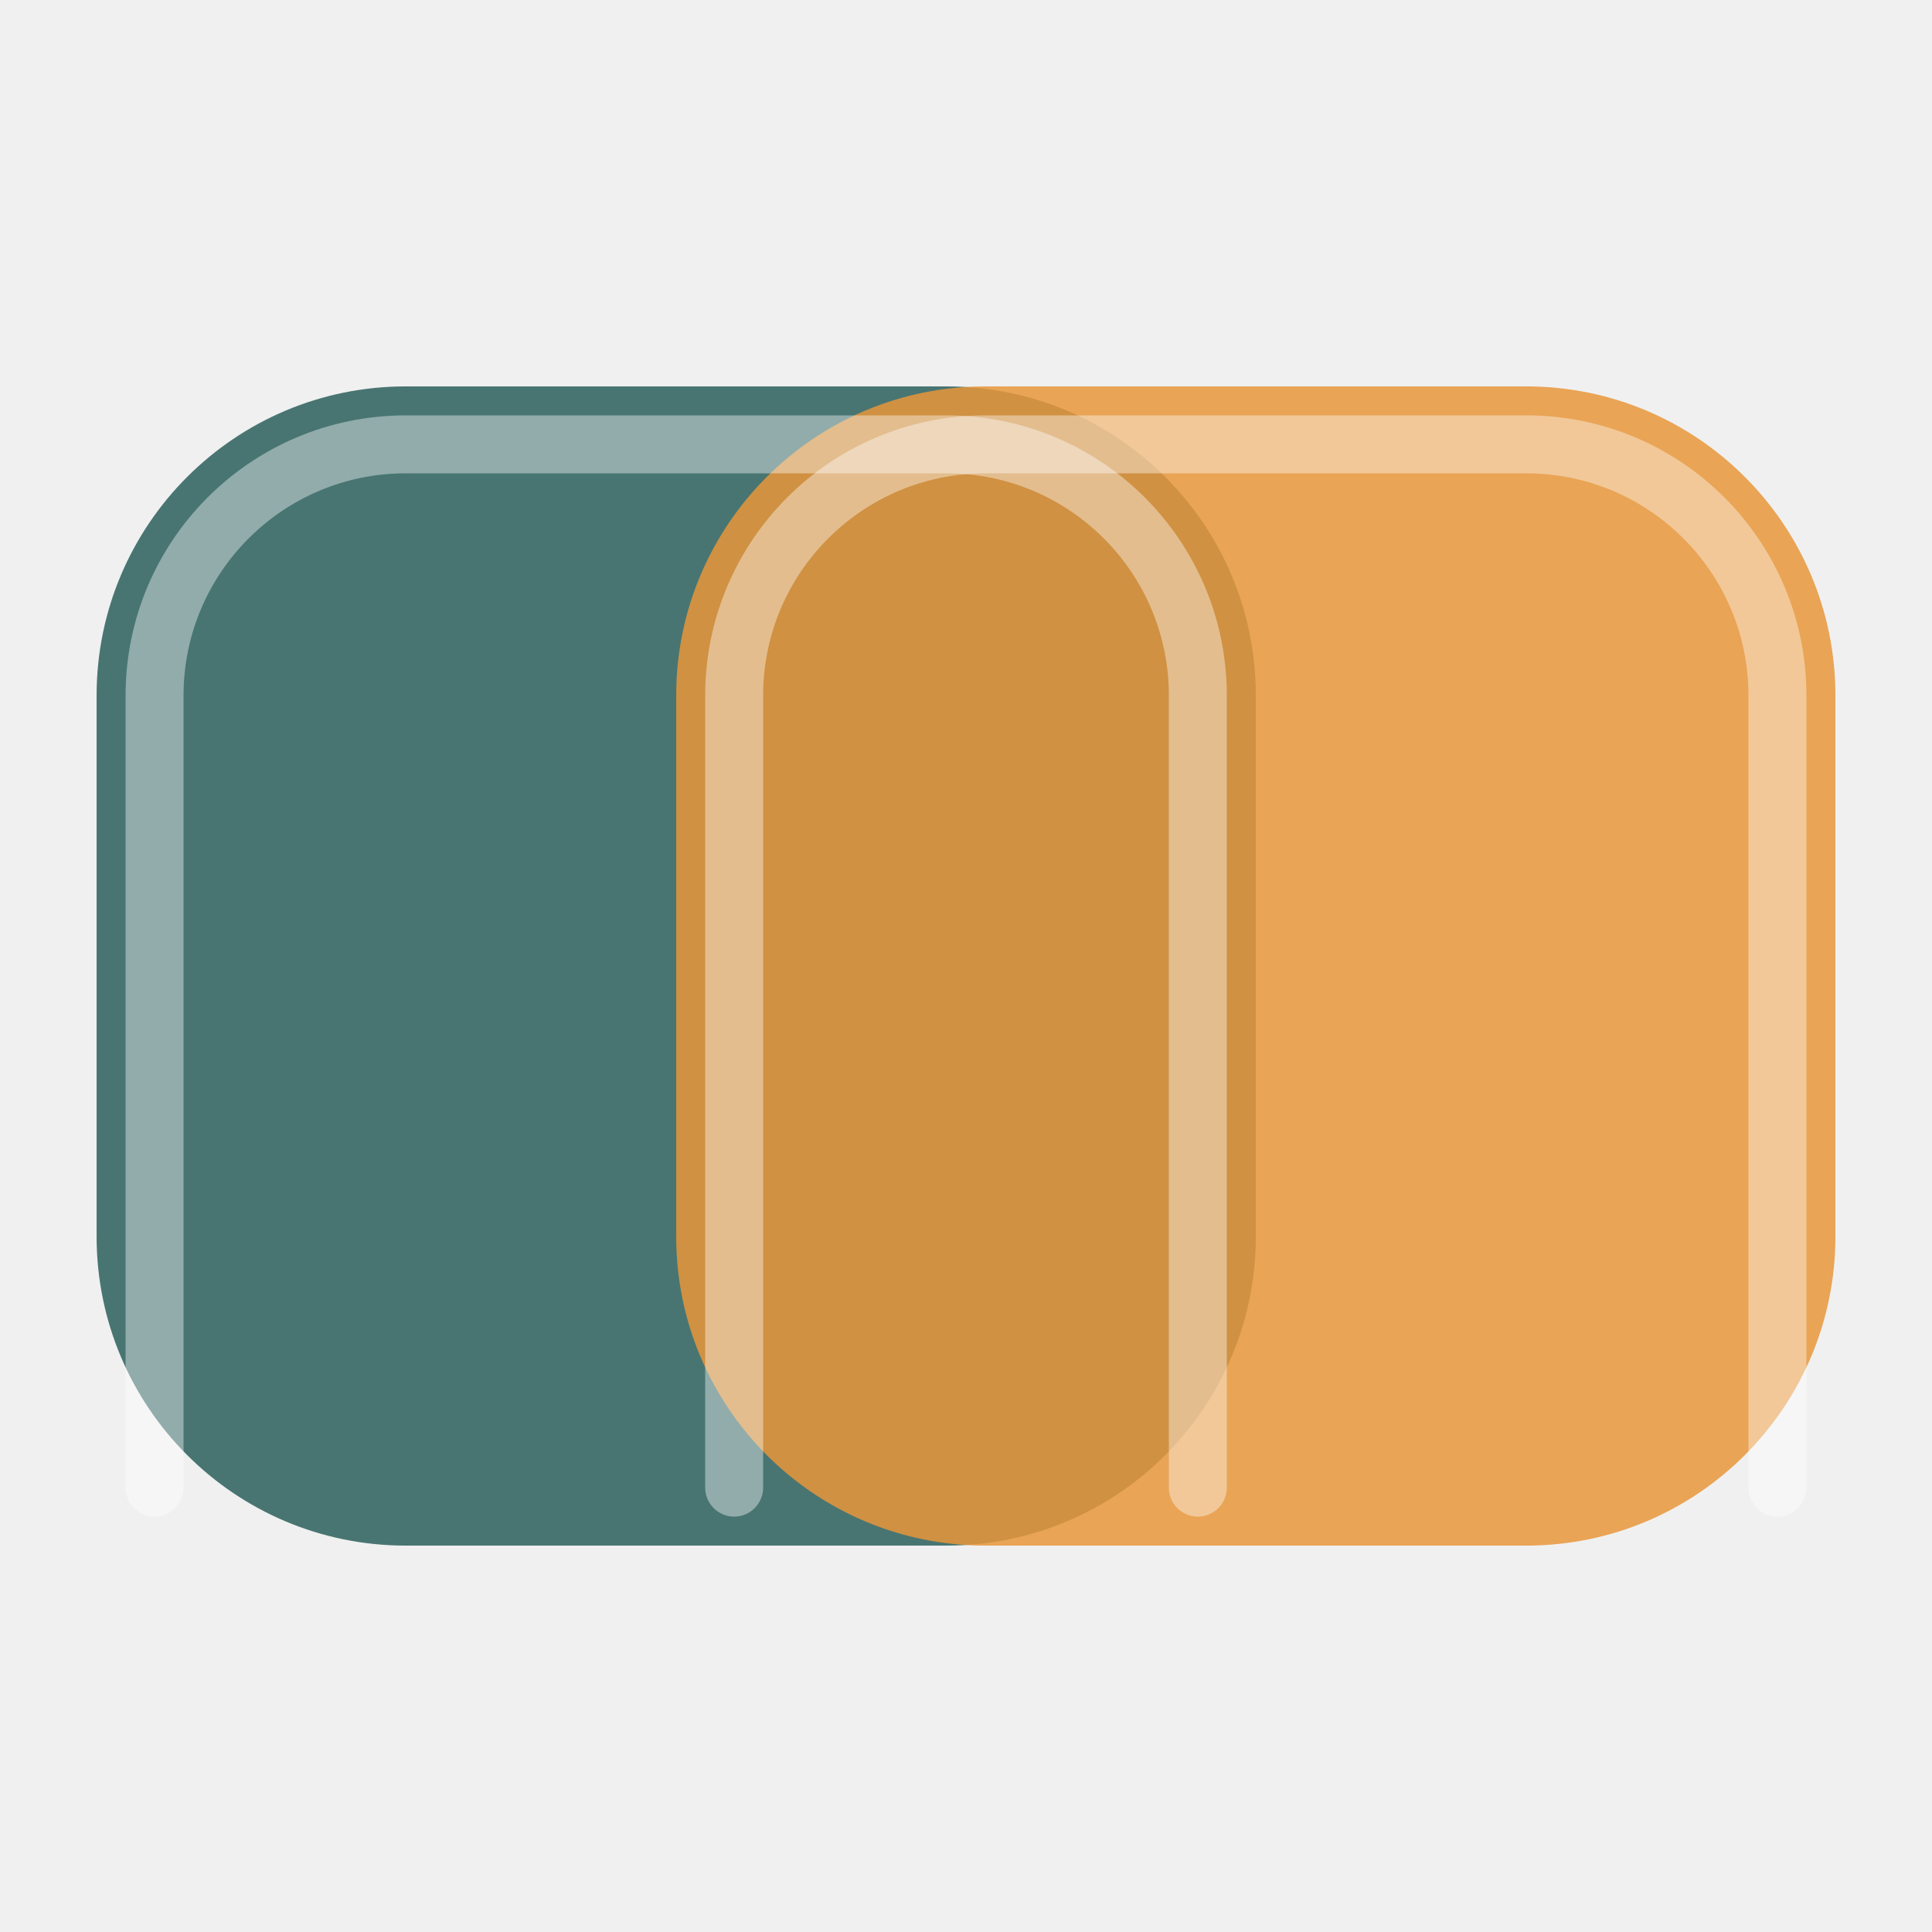
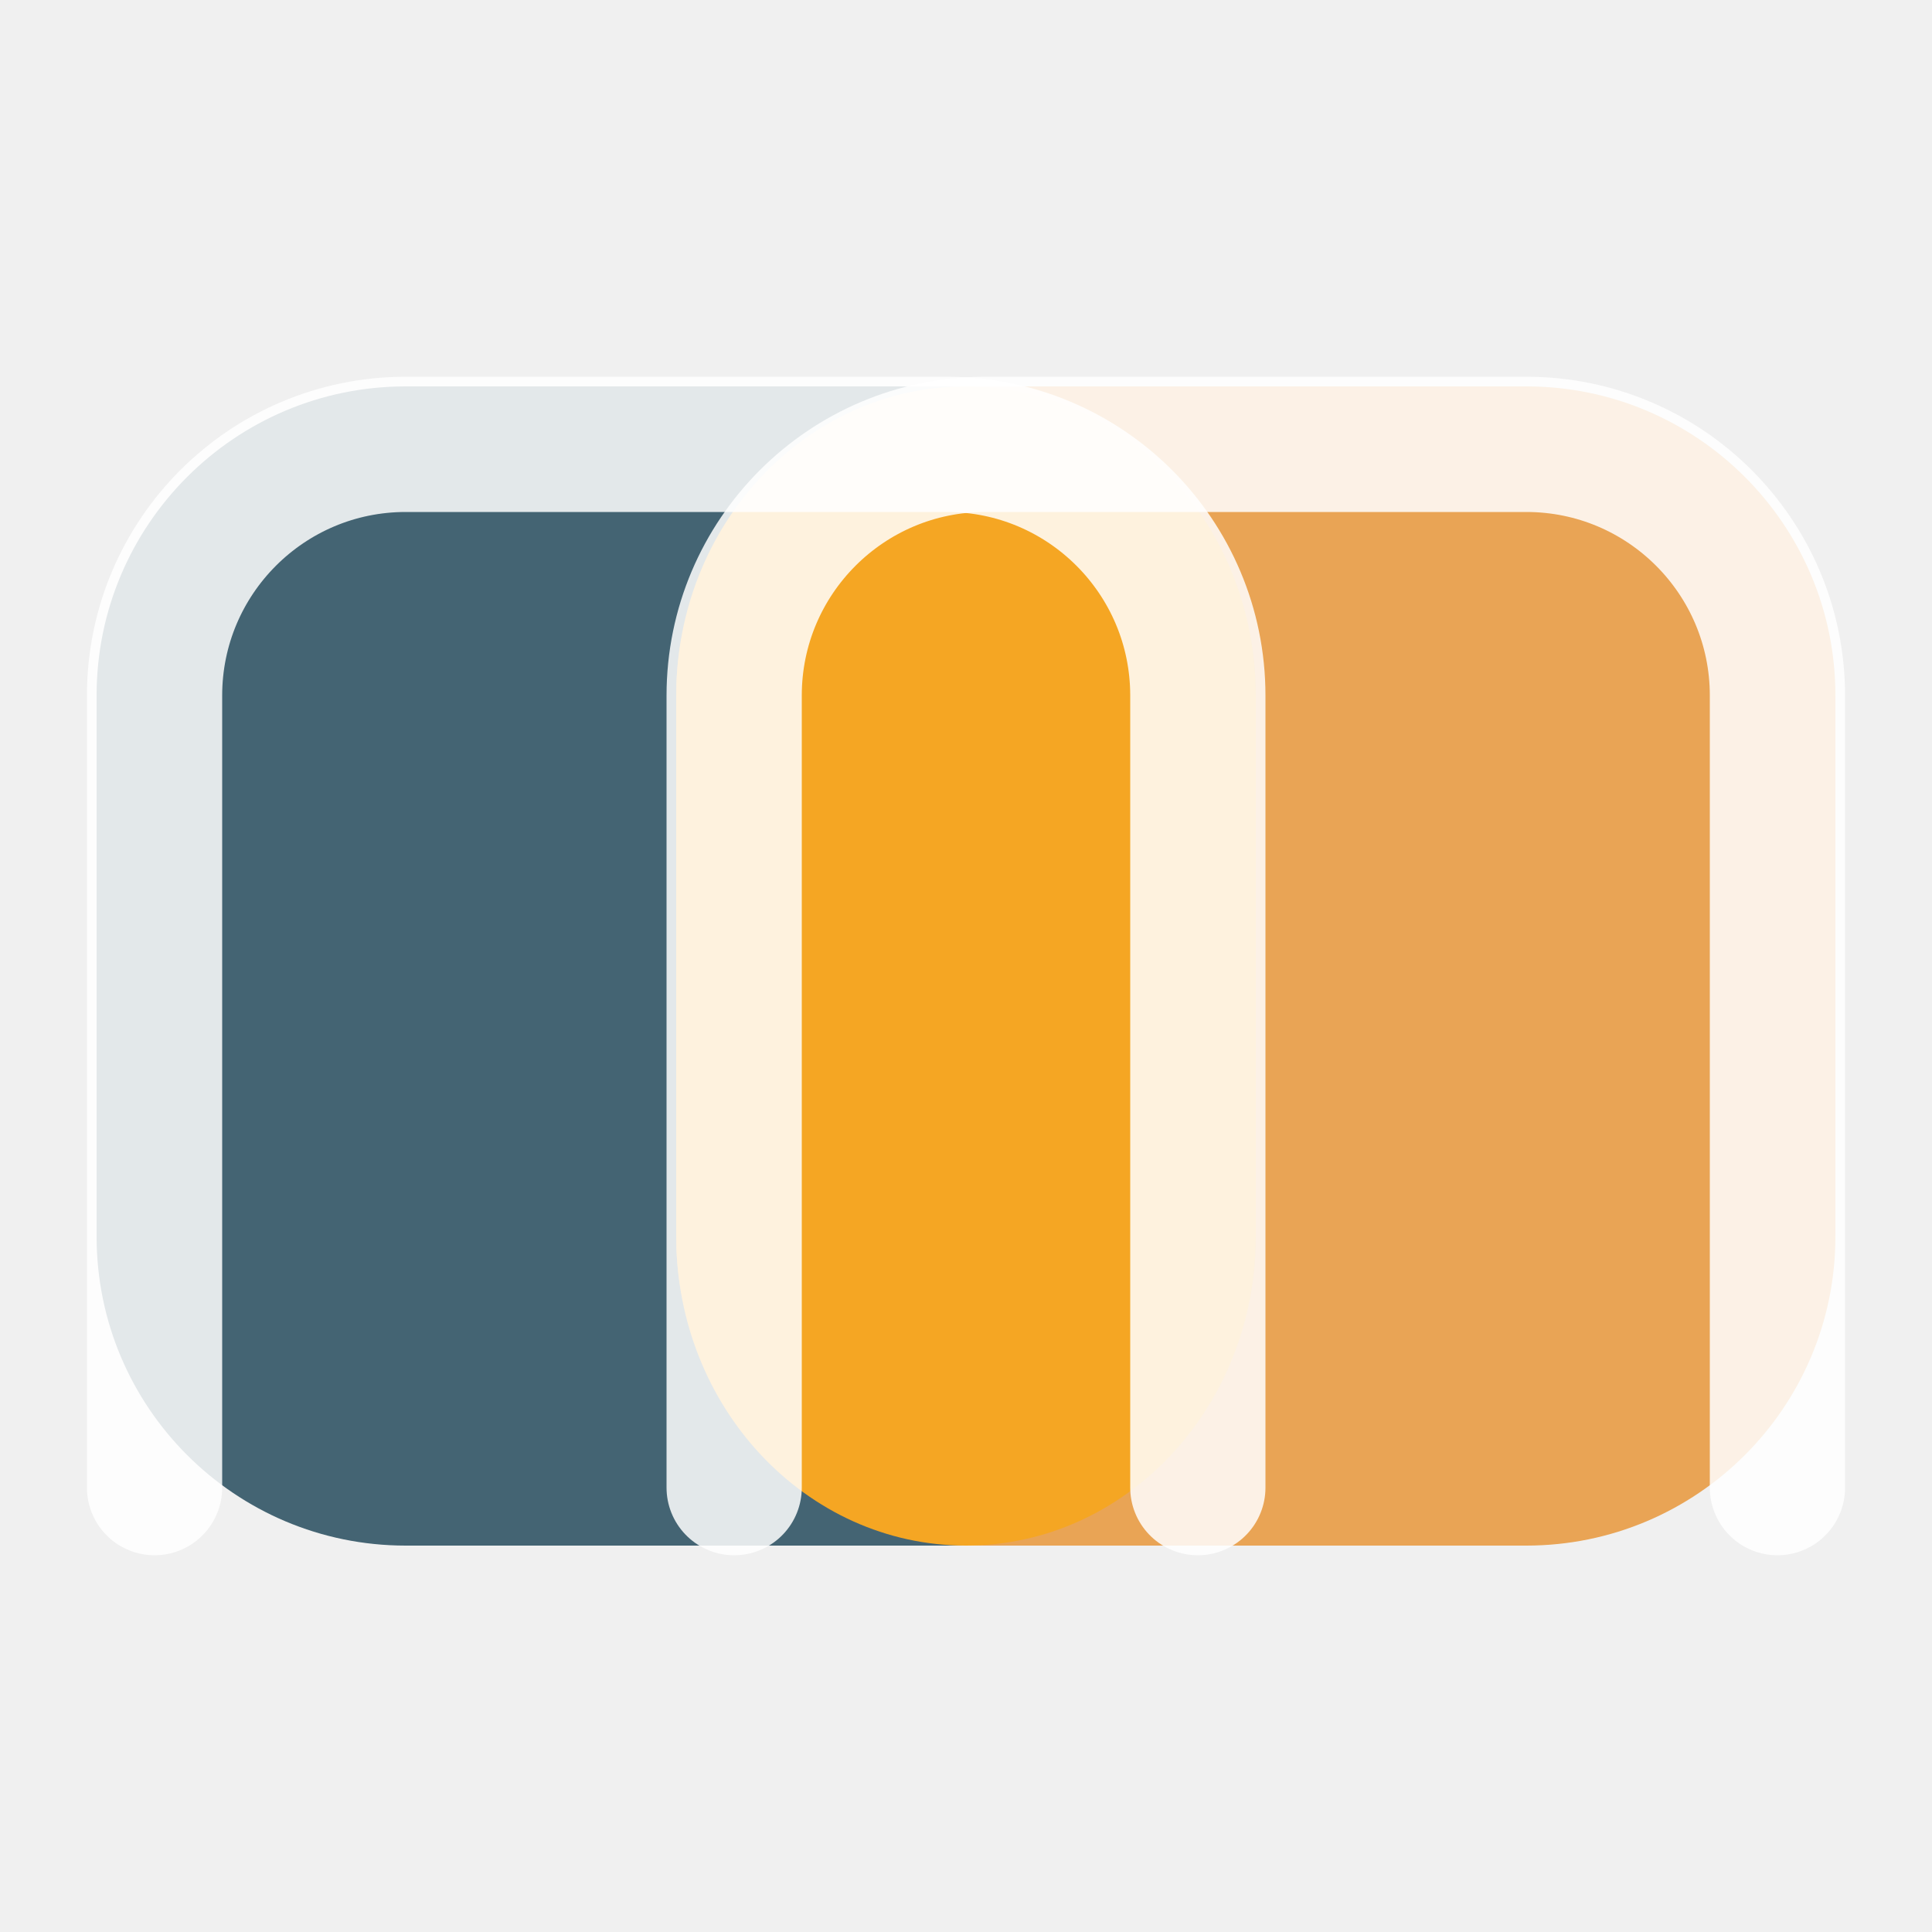
<svg xmlns="http://www.w3.org/2000/svg" viewBox="0 0 100 100">
-   <rect x="5" y="20" width="60" height="60" rx="16" fill="#2B5F5C" fill-opacity="0.85" />
+   <rect x="5" y="20" width="60" height="60" rx="16" fill="#264B5D" fill-opacity="0.85" />
  <rect x="35" y="20" width="60" height="60" rx="16" fill="#E8963A" fill-opacity="0.85" />
-   <path d="M8,77 L8,36 A13,13 0 0 1 21,23 L49,23 A13,13 0 0 1 62,36 L62,77" fill="none" stroke="#FFFFFF" stroke-opacity="0.4" stroke-width="3" stroke-linecap="round" stroke-linejoin="round" />
-   <path d="M38,77 L38,36 A13,13 0 0 1 51,23 L79,23 A13,13 0 0 1 92,36 L92,77" fill="none" stroke="#FFFFFF" stroke-opacity="0.4" stroke-width="3" stroke-linecap="round" stroke-linejoin="round" />
+   <rect x="35" y="20" width="30" height="60" rx="16" fill="#F5A623" />
+   <path d="M8,77 L8,36 A13,13 0 0 1 21,23 L49,23 A13,13 0 0 1 62,36 L62,77" fill="none" stroke="#FFFFFF" stroke-opacity="0.85" stroke-width="7" stroke-linecap="round" stroke-linejoin="round" />
+   <path d="M38,77 L38,36 A13,13 0 0 1 51,23 L79,23 A13,13 0 0 1 92,36 L92,77" fill="none" stroke="#FFFFFF" stroke-opacity="0.85" stroke-width="7" stroke-linecap="round" stroke-linejoin="round" />
</svg>
